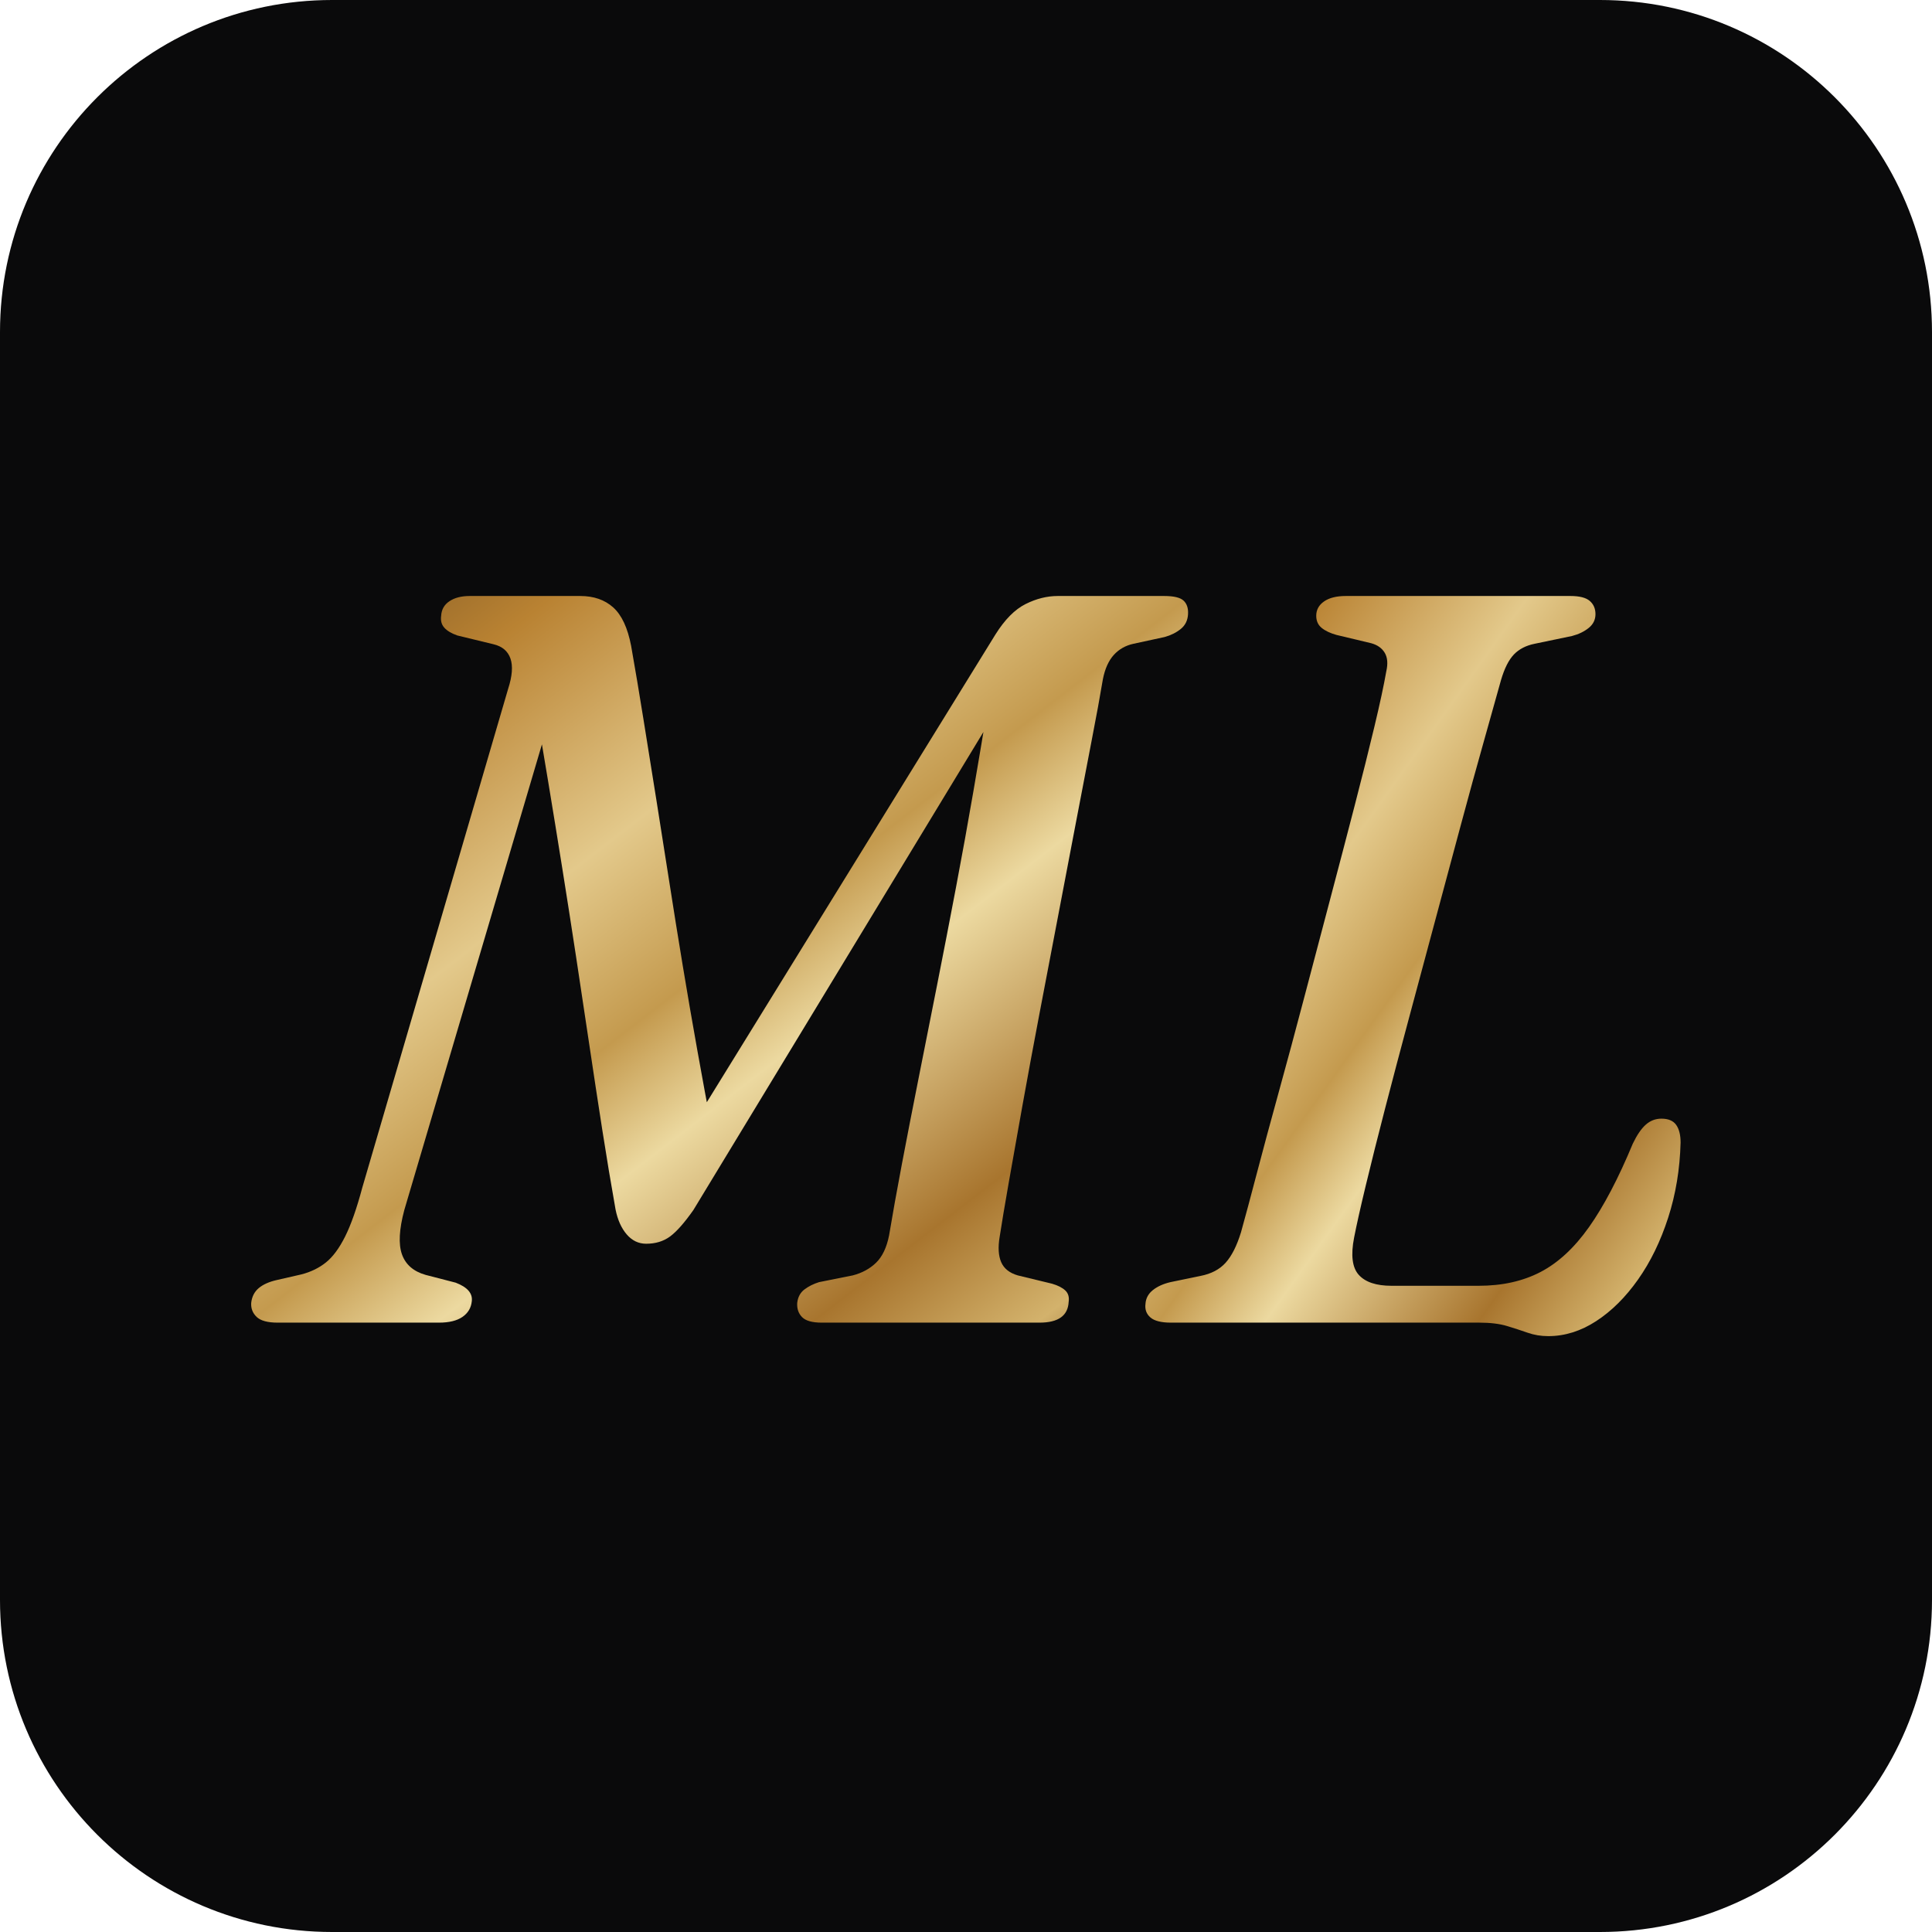
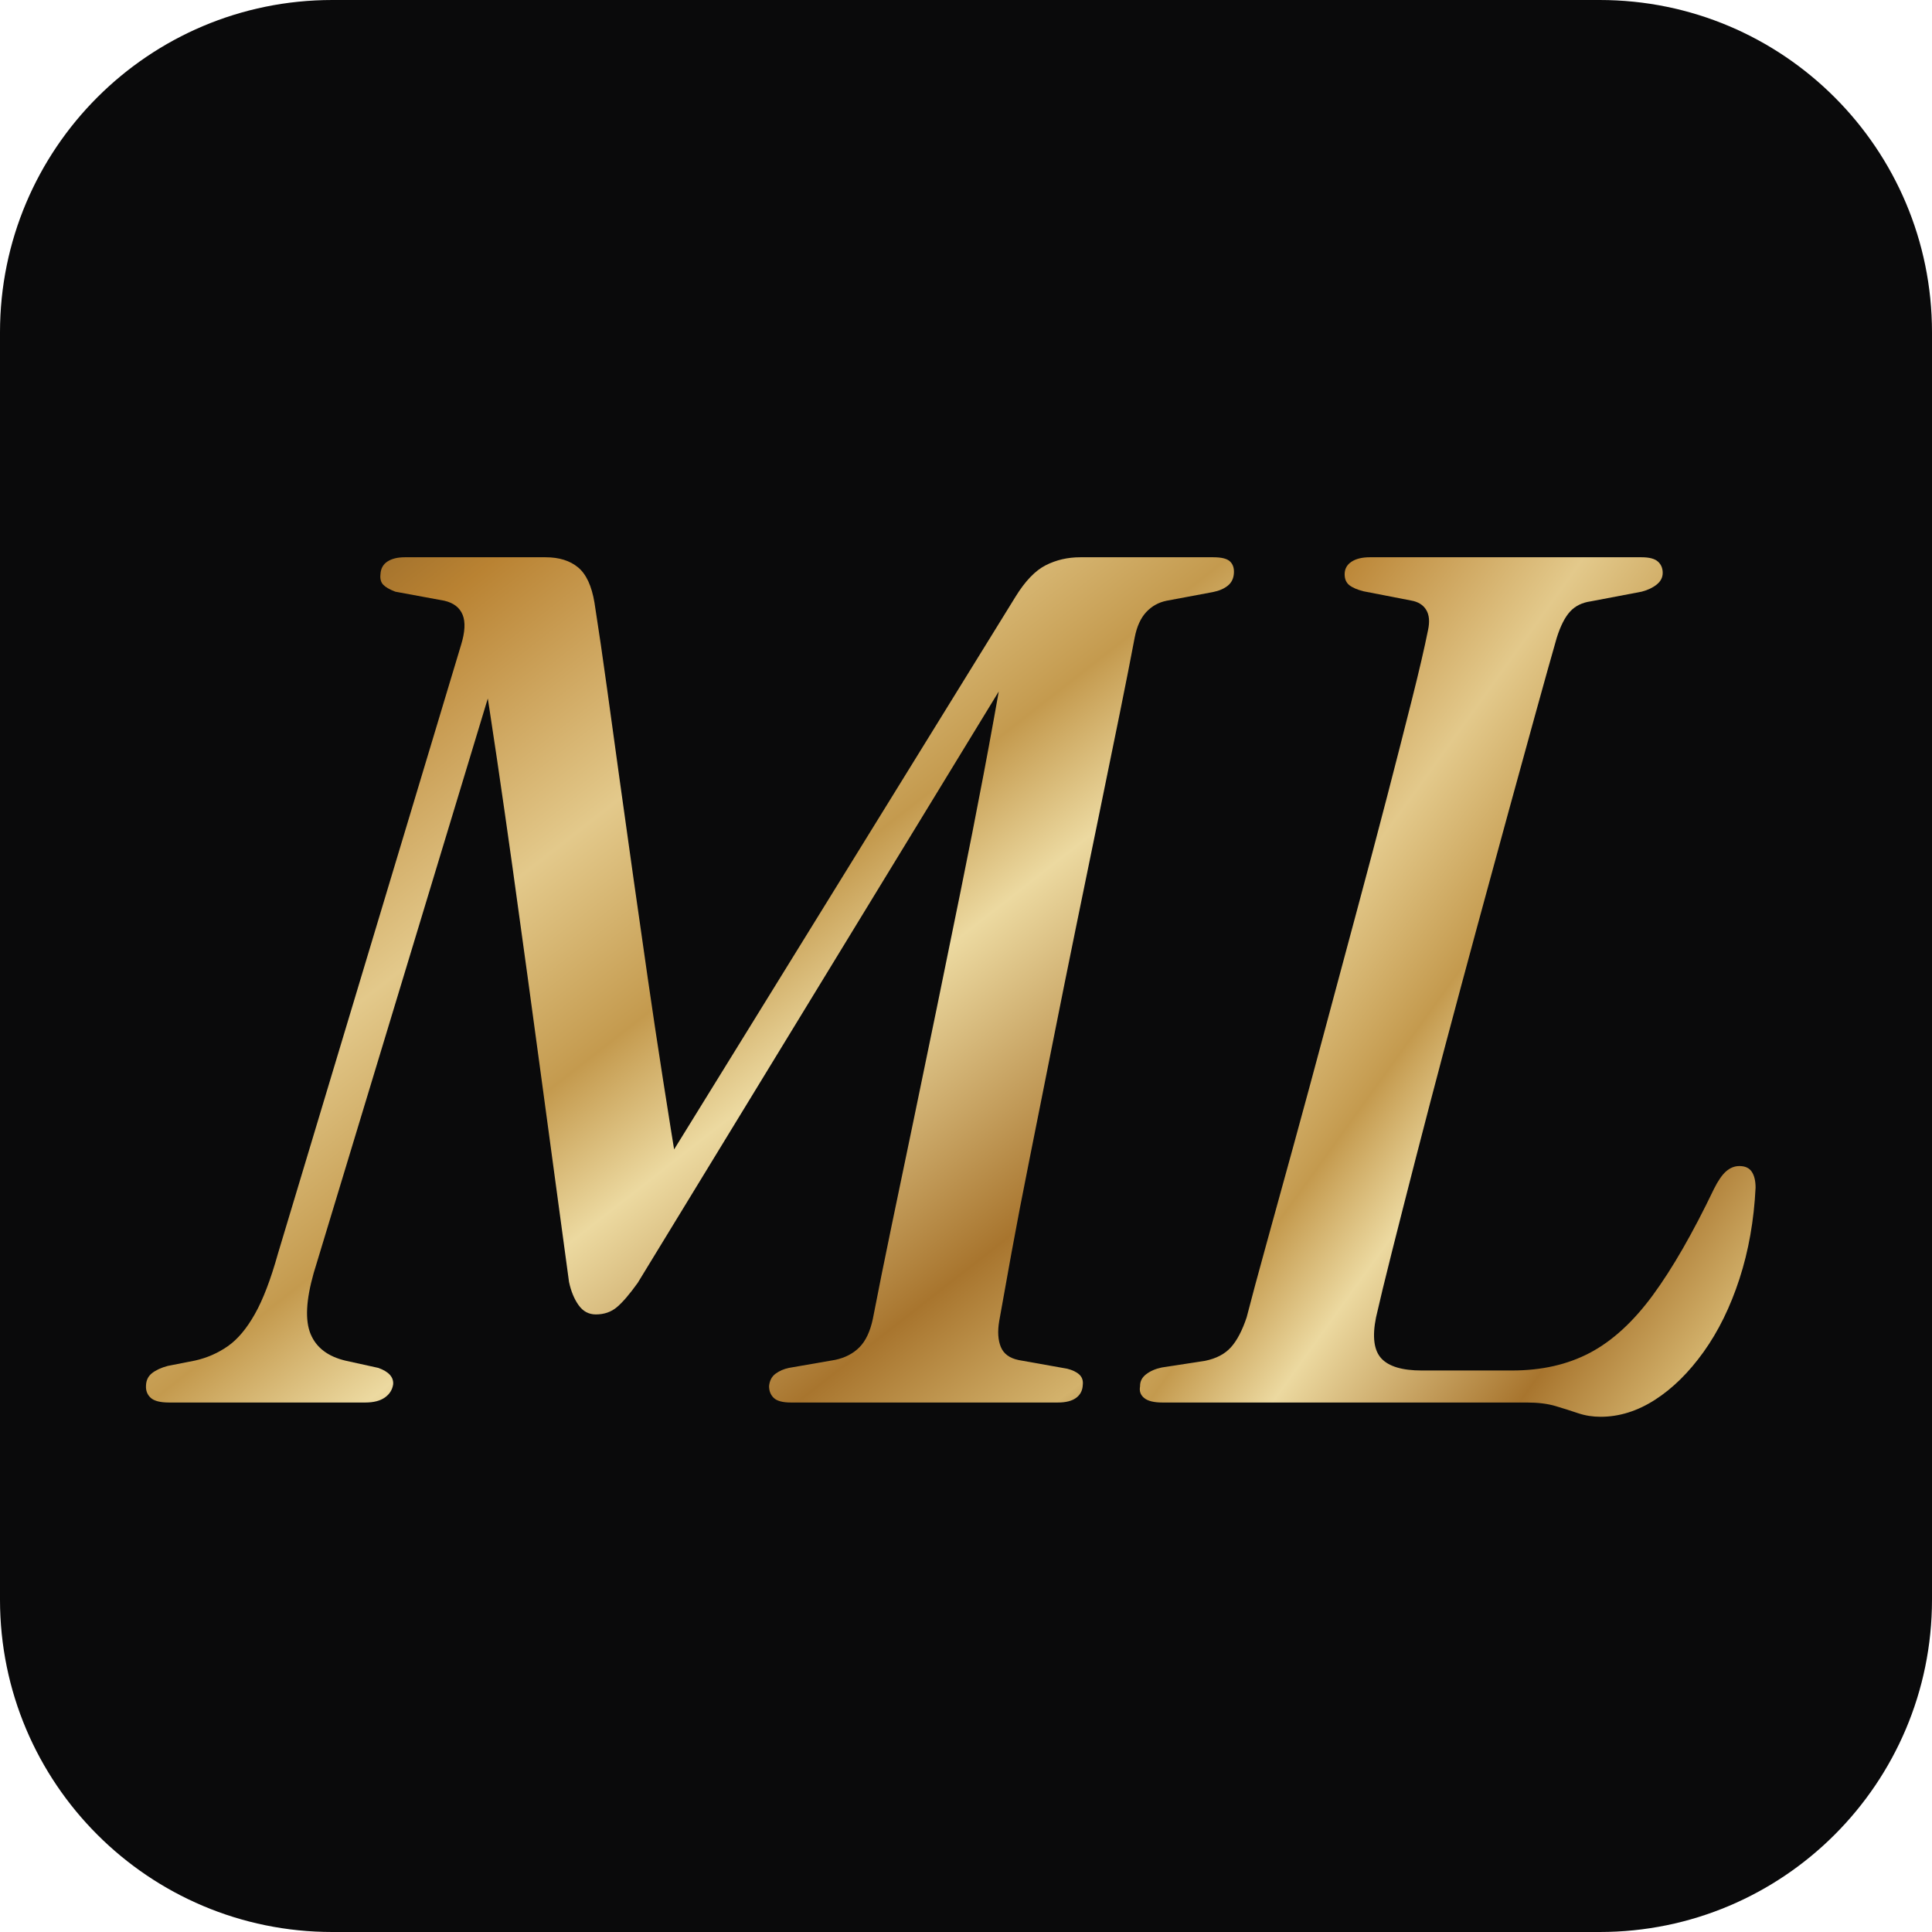
<svg xmlns="http://www.w3.org/2000/svg" viewBox="0 0 96 96" role="img" aria-labelledby="title desc">
  <linearGradient id="gleam" x1="0" y1="1" x2="1" y2="0">
    <stop offset="0%" stop-color="#7a5423" />
    <stop offset="16%" stop-color="#b98232" />
    <stop offset="36%" stop-color="#e3c98b" />
    <stop offset="50%" stop-color="#c49a4e" />
    <stop offset="60%" stop-color="#ecd9a0" />
    <stop offset="80%" stop-color="#a8752e" />
    <stop offset="92%" stop-color="#d3b26c" />
    <stop offset="100%" stop-color="#7d5825" />
  </linearGradient>
-   <rect width="96" height="96" rx="16.5" fill="#0a0a0b" />
-   <g fill="url(#gleam)" transform="translate(12.843 65.721) scale(0.02579 -0.02579)">
-     <path transform="translate(0 0)" d="M875 365 798 318 1420 1326Q1447 1369 1478.0 1384.5Q1509 1400 1540 1400H1745Q1773 1400 1782.5 1391.0Q1792 1382 1791 1365Q1790 1347 1777.0 1336.5Q1764 1326 1746 1321L1686 1308Q1663 1303 1648.0 1286.5Q1633 1270 1627 1240Q1619 1192 1605.0 1120.0Q1591 1048 1574.5 961.0Q1558 874 1540.0 780.0Q1522 686 1504.5 594.0Q1487 502 1472.0 418.5Q1457 335 1445.5 269.5Q1434 204 1428 165Q1423 135 1431.0 116.5Q1439 98 1463 91L1529 75Q1546 70 1554.5 62.0Q1563 54 1561 40Q1560 20 1546.0 10.0Q1532 0 1505 0H1085Q1058 0 1047.5 10.5Q1037 21 1038 38Q1040 55 1052.0 64.0Q1064 73 1080 78L1145 91Q1172 98 1190.0 115.5Q1208 133 1215 168Q1225 228 1239.5 304.5Q1254 381 1271.5 469.0Q1289 557 1307.5 650.5Q1326 744 1344.0 839.0Q1362 934 1377.5 1024.0Q1393 1114 1406 1194L1435 1201L838 217Q812 180 793.0 166.0Q774 152 747 152Q725 152 709.5 170.0Q694 188 688 218Q675 291 662.5 371.0Q650 451 637.5 535.0Q625 619 612.0 704.5Q599 790 585.5 874.5Q572 959 558.5 1040.5Q545 1122 532 1197L573 1205L281 217Q266 161 276.5 131.5Q287 102 322 92L380 77Q414 64 411 41Q409 22 393.0 11.0Q377 0 348 0H37Q8 0 -3.5 11.0Q-15 22 -14 38Q-12 56 0.5 66.5Q13 77 35 82L83 93Q110 100 130.0 116.0Q150 132 167.0 166.0Q184 200 200 260L481 1221Q493 1258 485.5 1279.5Q478 1301 453 1307L383 1324Q366 1330 358.0 1339.0Q350 1348 352 1362Q353 1380 368.0 1390.0Q383 1400 407 1400H620Q659 1400 683.5 1378.0Q708 1356 718 1304Q730 1236 742.0 1161.0Q754 1086 766.5 1008.0Q779 930 791.5 849.5Q804 769 817.5 687.5Q831 606 845.5 525.0Q860 444 875 365Z" />
-     <path transform="translate(1694 0)" d="M658 0H64Q36 0 24.5 10.0Q13 20 15 36Q16 52 29.0 62.5Q42 73 63 78L121 90Q152 96 169.5 115.5Q187 135 199 174Q211 217 229.5 287.5Q248 358 272.0 445.0Q296 532 321.0 627.0Q346 722 371.0 816.5Q396 911 418.0 996.0Q440 1081 456.0 1148.0Q472 1215 479 1255Q484 1277 476.0 1290.5Q468 1304 450 1309L383 1325Q365 1330 354.5 1338.5Q344 1347 344 1362Q344 1379 359.0 1389.5Q374 1400 401 1400H834Q860 1400 871.0 1390.5Q882 1381 882 1365Q882 1349 869.0 1338.5Q856 1328 837 1323L765 1308Q740 1303 725.0 1287.5Q710 1272 700 1238Q687 1191 666.5 1118.5Q646 1046 622.5 958.5Q599 871 573.5 776.0Q548 681 523.0 588.0Q498 495 476.5 412.0Q455 329 439.5 264.5Q424 200 417 164Q407 113 426.0 92.0Q445 71 489 71H657Q725 71 776.0 97.5Q827 124 869.5 184.0Q912 244 954 345Q966 370 979.0 381.5Q992 393 1009 393Q1029 393 1037.5 381.0Q1046 369 1046 347Q1044 270 1022.0 202.0Q1000 134 964.0 83.0Q928 32 883.5 3.0Q839 -26 791 -26Q770 -26 751.5 -19.5Q733 -13 711.5 -6.5Q690 0 658 0Z" />
+   <rect width="96" height="96" rx="16.512" fill="#0a0a0b" />
+   <g fill="url(#gleam)" transform="translate(8.295 69.69) scale(0.03 -0.03)">
+     <path transform="translate(0 0)" d="M847.87 370.77 780.03 322.06 1405.4 1334.47Q1429.37 1373.42 1455.45 1386.71Q1481.53 1400 1512.87 1400H1733.13Q1753.34 1400 1760.63 1393.21Q1767.92 1386.42 1767.26 1374.16Q1766.6 1360.58 1757.15 1352.96Q1747.71 1345.34 1732.44 1342.35L1655.81 1328Q1635.86 1324.01 1622.05 1309.22Q1608.24 1294.42 1602.92 1267.14Q1593.57 1217.45 1578.37 1142.39Q1563.18 1067.34 1544.48 976.43Q1525.78 885.53 1505.58 786.78Q1485.37 688.03 1466.17 591.11Q1446.97 494.19 1429.27 405.94Q1411.57 317.7 1398.87 248.12Q1386.18 178.55 1378.49 134.83Q1374.17 109.23 1381.15 92.09Q1388.13 74.95 1410.76 70.31L1491.02 56Q1504.29 52.7 1511.26 46.23Q1518.23 39.76 1516.91 28.82Q1516.25 15.24 1505.81 7.62Q1495.37 0 1475.83 0H1033.44Q1013.23 0 1005.27 7.45Q997.31 14.9 997.31 27.16Q998.63 40.76 1008.08 47.72Q1017.54 54.68 1030.15 57.32L1107 70.65Q1131.63 75.95 1147.09 91.59Q1162.55 107.23 1169.21 138.49Q1182.94 209.36 1200.15 292.13Q1217.36 374.9 1236.39 466.13Q1255.42 557.35 1275.12 653.56Q1294.81 749.76 1314.67 847.31Q1334.53 944.85 1352.57 1040.11Q1370.61 1135.37 1386 1224.87L1416 1240.34L779.67 198.02Q759.44 169.82 745.18 157.86Q730.92 145.9 710.37 145.9Q692.79 145.9 681.87 161.19Q670.94 176.47 665.97 199.7Q655.66 275.39 644.52 357.94Q633.37 440.48 621.39 528.73Q609.4 616.97 597.08 707.56Q584.76 798.14 572.11 888.41Q559.45 978.68 546.63 1065.77Q533.81 1152.87 520.82 1233.29L554.34 1241.63L243.02 214.29Q223.94 147.1 238 113.36Q252.07 79.61 295.89 69.28L350.15 57.32Q376.02 48.05 374.7 30.15Q372.71 16.57 360.95 8.28Q349.2 0 328.66 0H3.42Q-18.45 0 -26.9 7.78Q-35.35 15.57 -34.69 27.82Q-34.37 41.08 -24.59 48.7Q-14.8 56.32 1.44 60.63L47.05 69.6Q76.42 76.26 100.83 93.28Q125.23 110.31 145.62 146.51Q166.02 182.71 183.71 246.08L487.1 1254.58Q497.06 1286.82 489.74 1304.76Q482.42 1322.71 459.45 1328.01L378.26 1343Q364.31 1348.3 358.34 1354.43Q352.37 1360.56 353.69 1371.84Q354.35 1385.76 365.12 1392.88Q375.89 1400 394.11 1400H627.13Q660.69 1400 680.95 1383.26Q701.21 1366.52 708.16 1324.69Q718.81 1256.69 729.11 1181.51Q739.42 1106.34 750.4 1027.32Q761.37 948.3 773.02 866.12Q784.66 783.93 796.64 701.07Q808.61 618.21 821.59 535.18Q834.57 452.14 847.87 370.77Z" />
+     <path transform="translate(1607.0 0)" d="M645.45 0H41.61Q20.74 0 11.62 7.45Q2.5 14.9 4.82 26.84Q4.48 38.78 14.77 46.73Q25.05 54.68 40.63 57.99L112.19 68.99Q140.13 74.63 155.26 91.42Q170.39 108.21 181.36 141.12Q193.37 187.83 213.73 261.38Q234.08 334.94 259.11 426.01Q284.13 517.08 310.82 616.82Q337.52 716.57 364.21 815.65Q390.9 914.73 414.1 1004.14Q437.29 1093.55 455.15 1164.62Q473.02 1235.69 481.71 1279.08Q486.37 1300.4 478.71 1312.88Q471.05 1325.35 453.73 1328.34L374.86 1343.66Q359.24 1347.64 351.45 1353.77Q343.66 1359.9 343.66 1371.84Q343.66 1385.1 354.93 1392.55Q366.19 1400 385.4 1400H835.35Q854.57 1400 862.52 1392.88Q870.47 1385.76 870.47 1374.16Q870.47 1362.9 860.69 1354.95Q850.92 1347 835.65 1343.01L751.44 1327Q729.84 1324.01 717.03 1310.05Q704.23 1296.08 694.92 1266.48Q681.24 1218.8 660.57 1143.93Q639.89 1069.06 614.87 977.84Q589.86 886.61 563.17 788.21Q536.48 689.81 510.46 591.89Q484.44 493.98 461.91 406.4Q439.39 318.82 422.03 249.91Q404.66 181 395.63 140.94Q385.97 92.99 404.46 73.01Q422.95 53.03 471.36 53.03H620.71Q694.47 53.03 750.05 82.41Q805.63 111.79 854.07 177.73Q902.52 243.66 955.37 353.82Q965.66 374.4 975.61 383.02Q985.55 391.65 997.47 391.65Q1011.71 391.65 1018 382.19Q1024.29 372.74 1024.29 355.82Q1020.26 274.4 997.57 204.71Q974.89 135.02 938.22 83.85Q901.55 32.68 857.73 4.52Q813.91 -23.63 767.6 -23.63Q747.95 -23.63 730.64 -17.81Q713.32 -11.98 693.36 -5.99Q673.39 0 645.45 0Z" />
  </g>
</svg>
